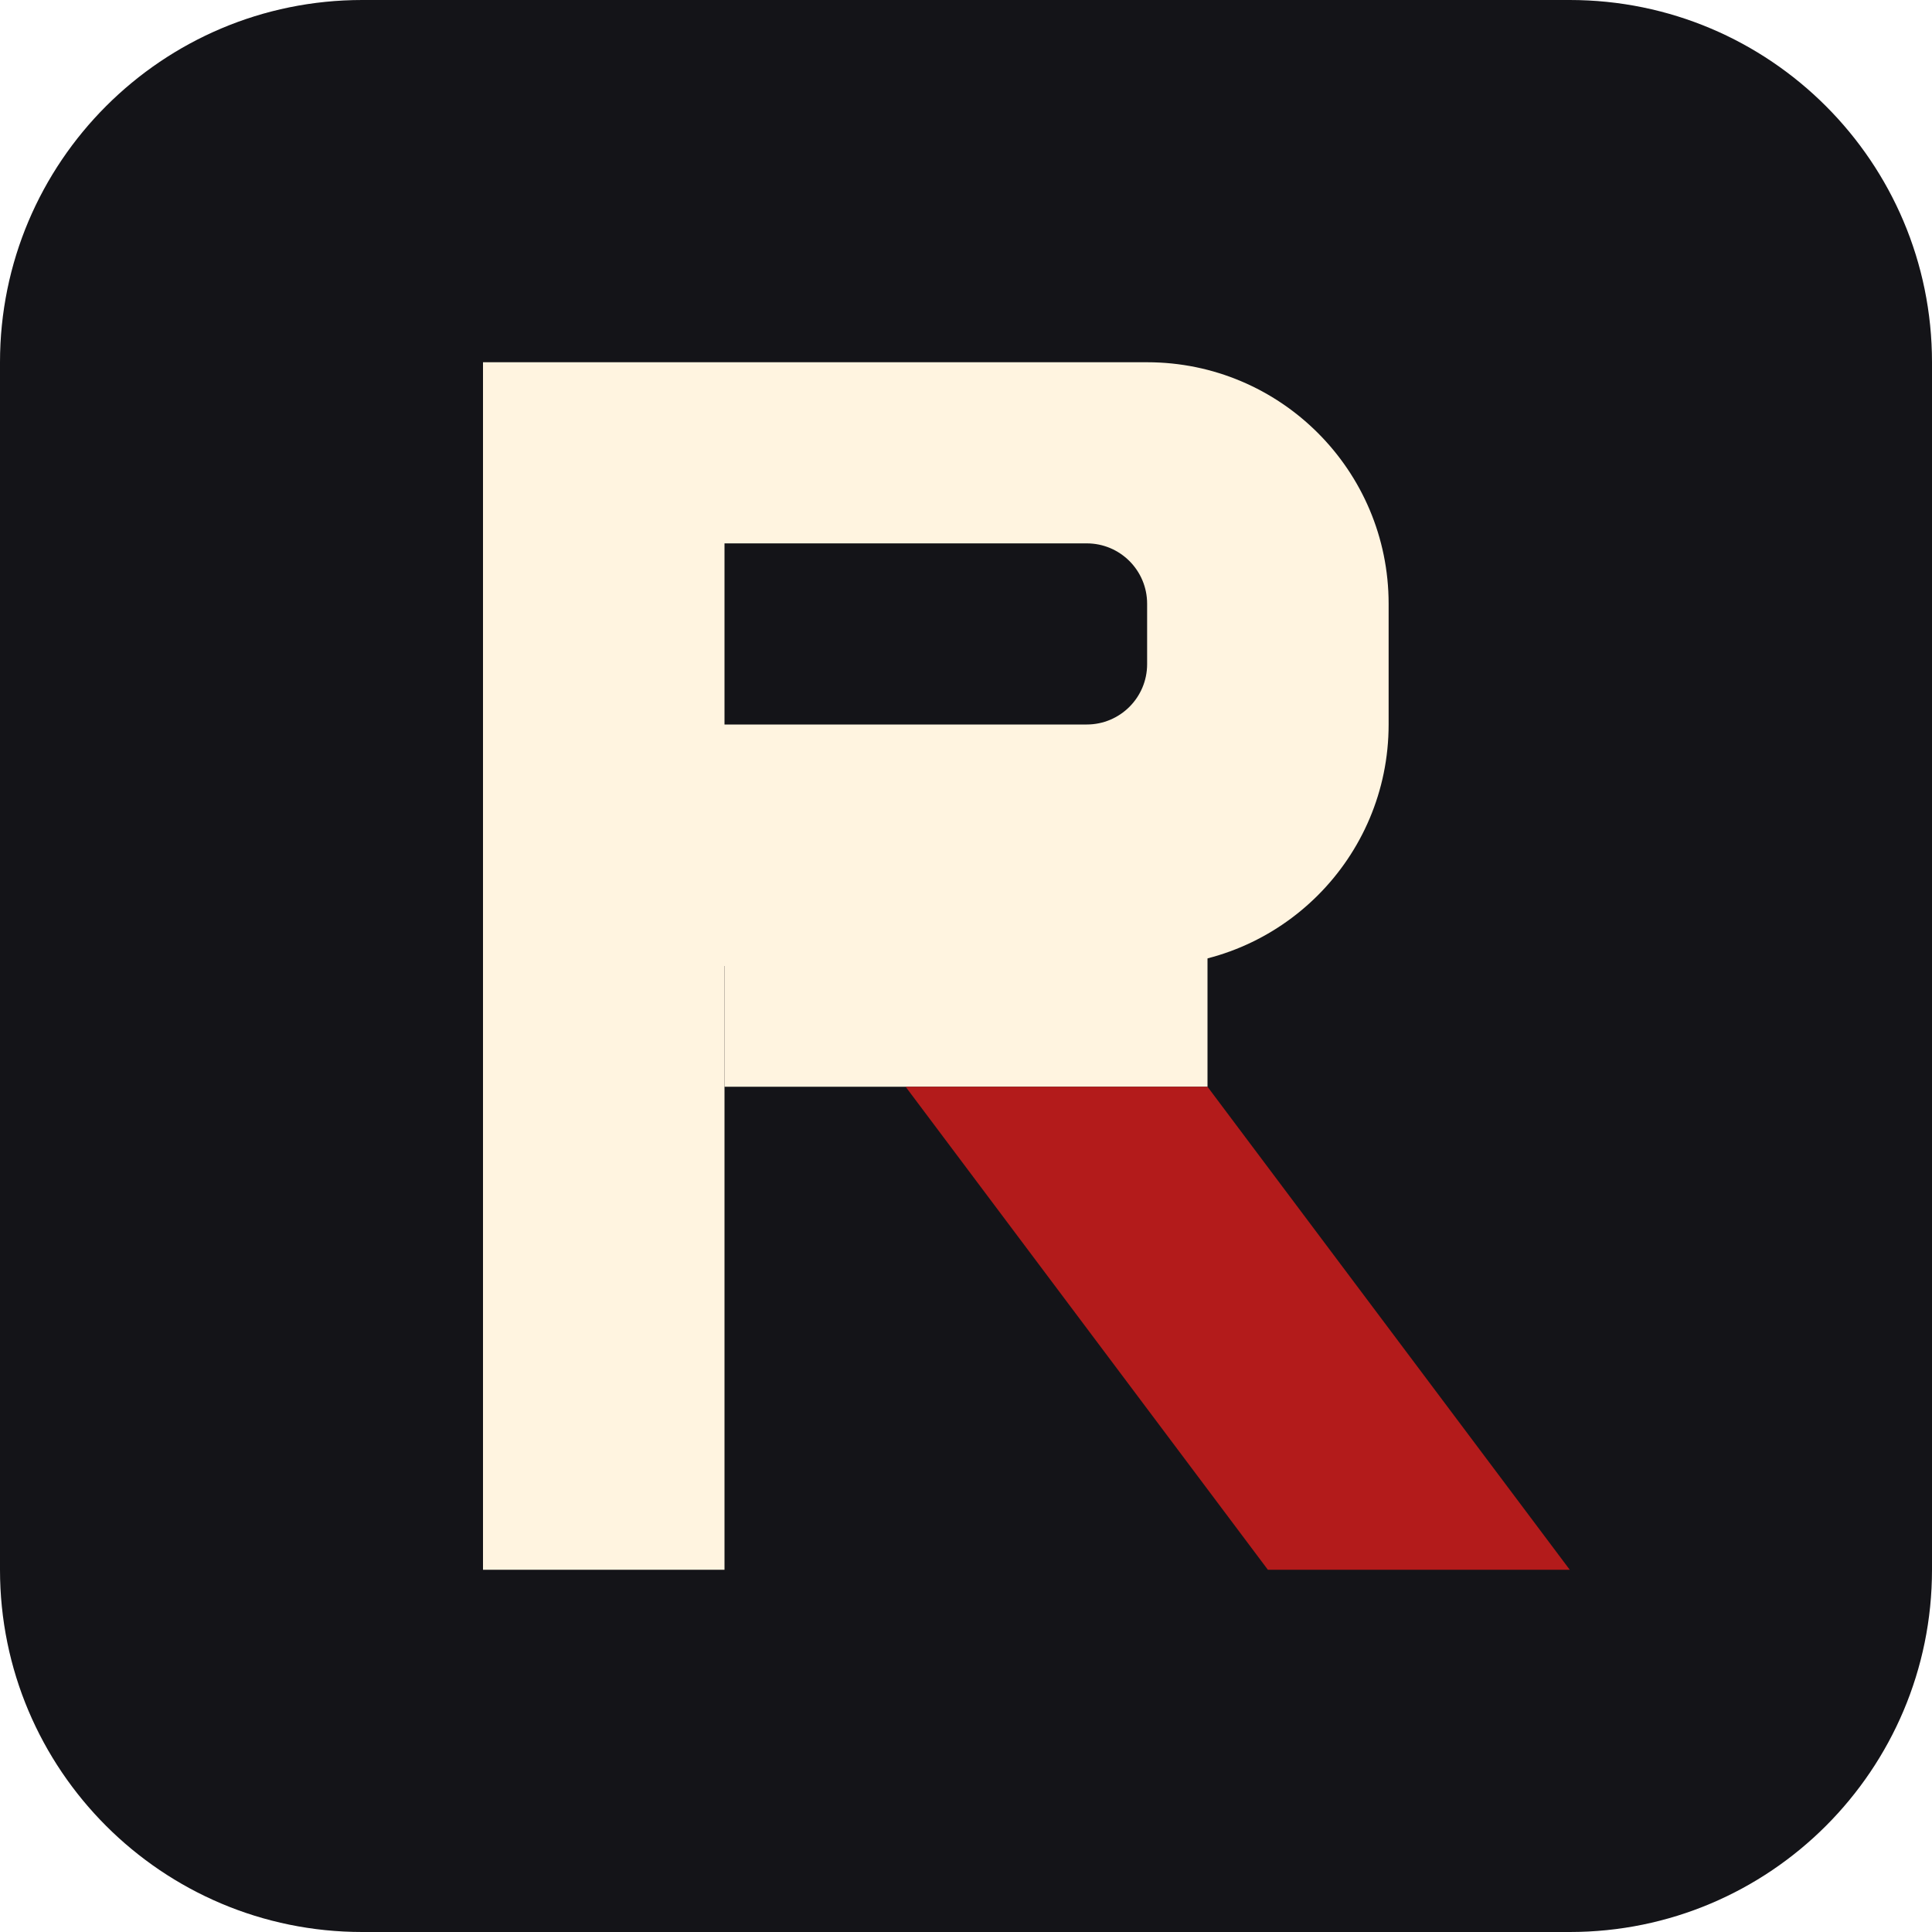
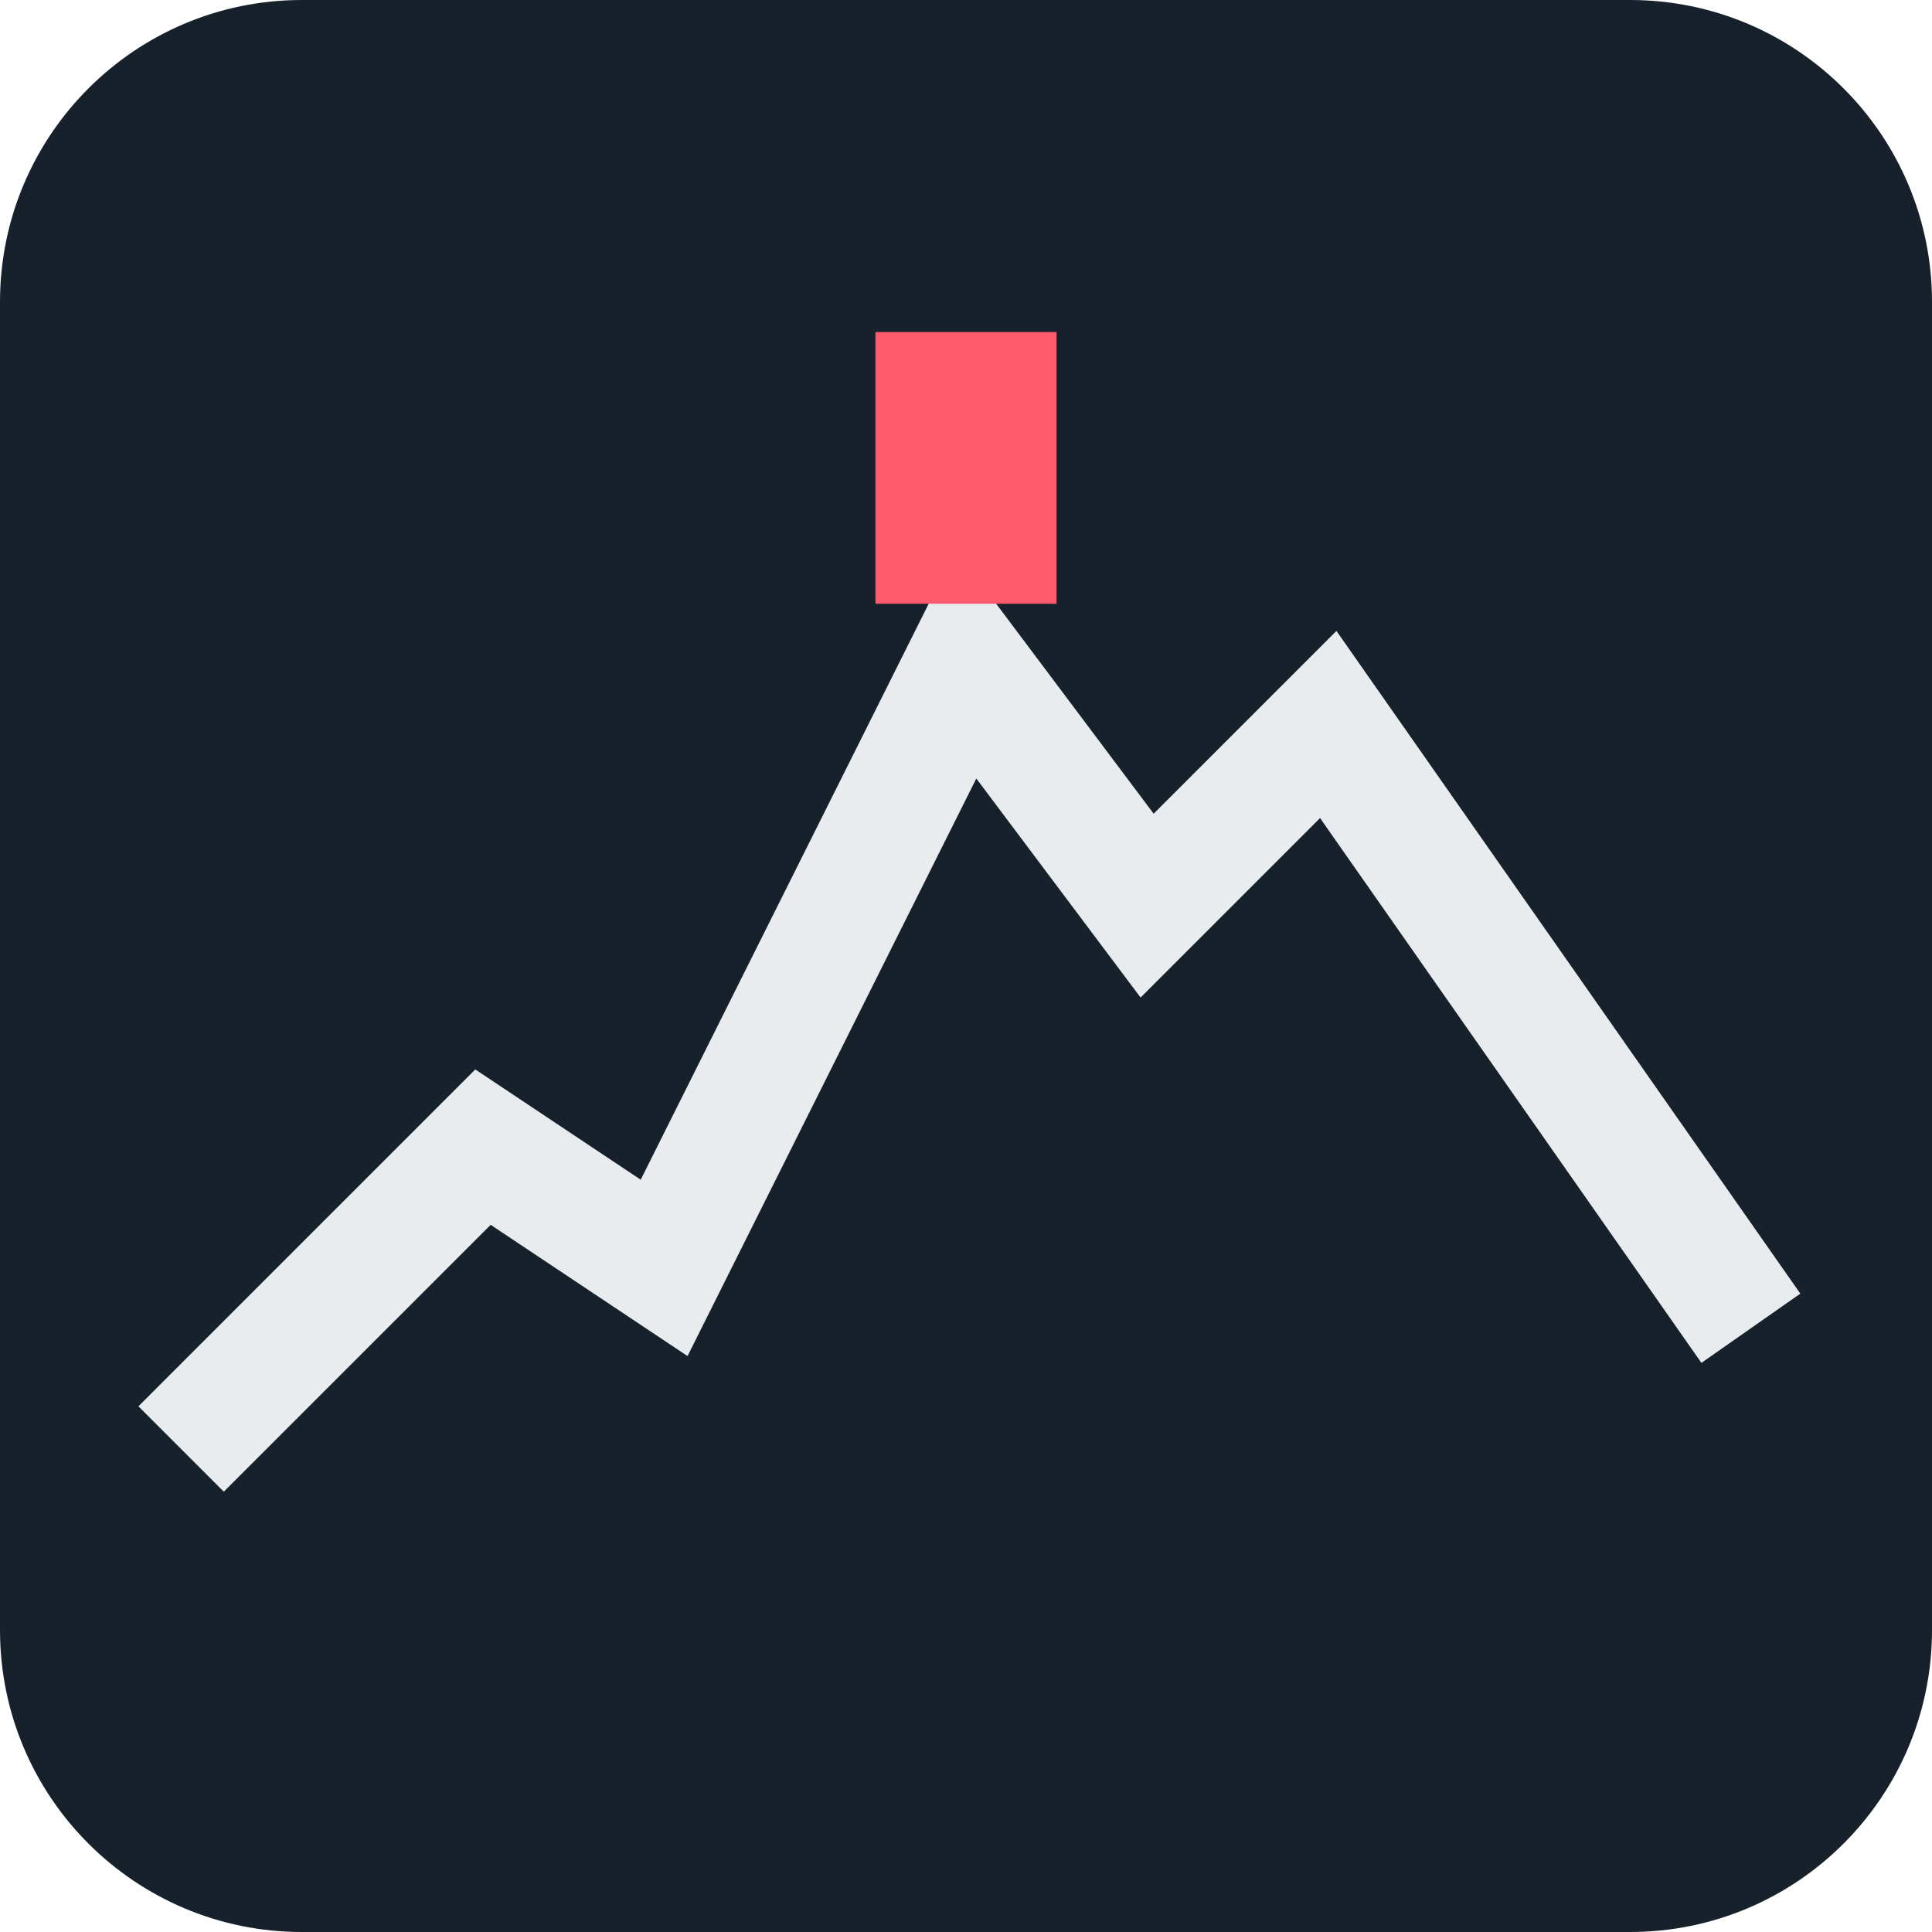
<svg xmlns="http://www.w3.org/2000/svg" viewBox="0 0 64 64" role="img" aria-labelledby="title">
-   <rect width="64" height="64" rx="12" fill="#141418" />
-   <path fill="#FFF4E0" d="M16 12h8v40h-8zm8 0h14c4.418 0 8 3.582 8 8v4c0 4.418-3.582 8-8 8H24v-8h12c1.105 0 2-.895 2-2v-2c0-1.105-.895-2-2-2H24z" />
-   <path fill="#FFF4E0" d="M24 28h16v8H24z" />
-   <path fill="#B31B1B" d="M30 36h10l12 16H42z" />
+   <rect width="64" height="64" rx="10" fill="#17212b" />
+   <path fill="none" stroke="#e8ecef" stroke-width="4" stroke-linejoin="miter" d="M6 48 L16 38 L22 42 L32 22 L38 30 L44 24 L58 44" />
+   <rect x="29" y="11" width="6" height="9" fill="#ff5a6e" />
</svg>
